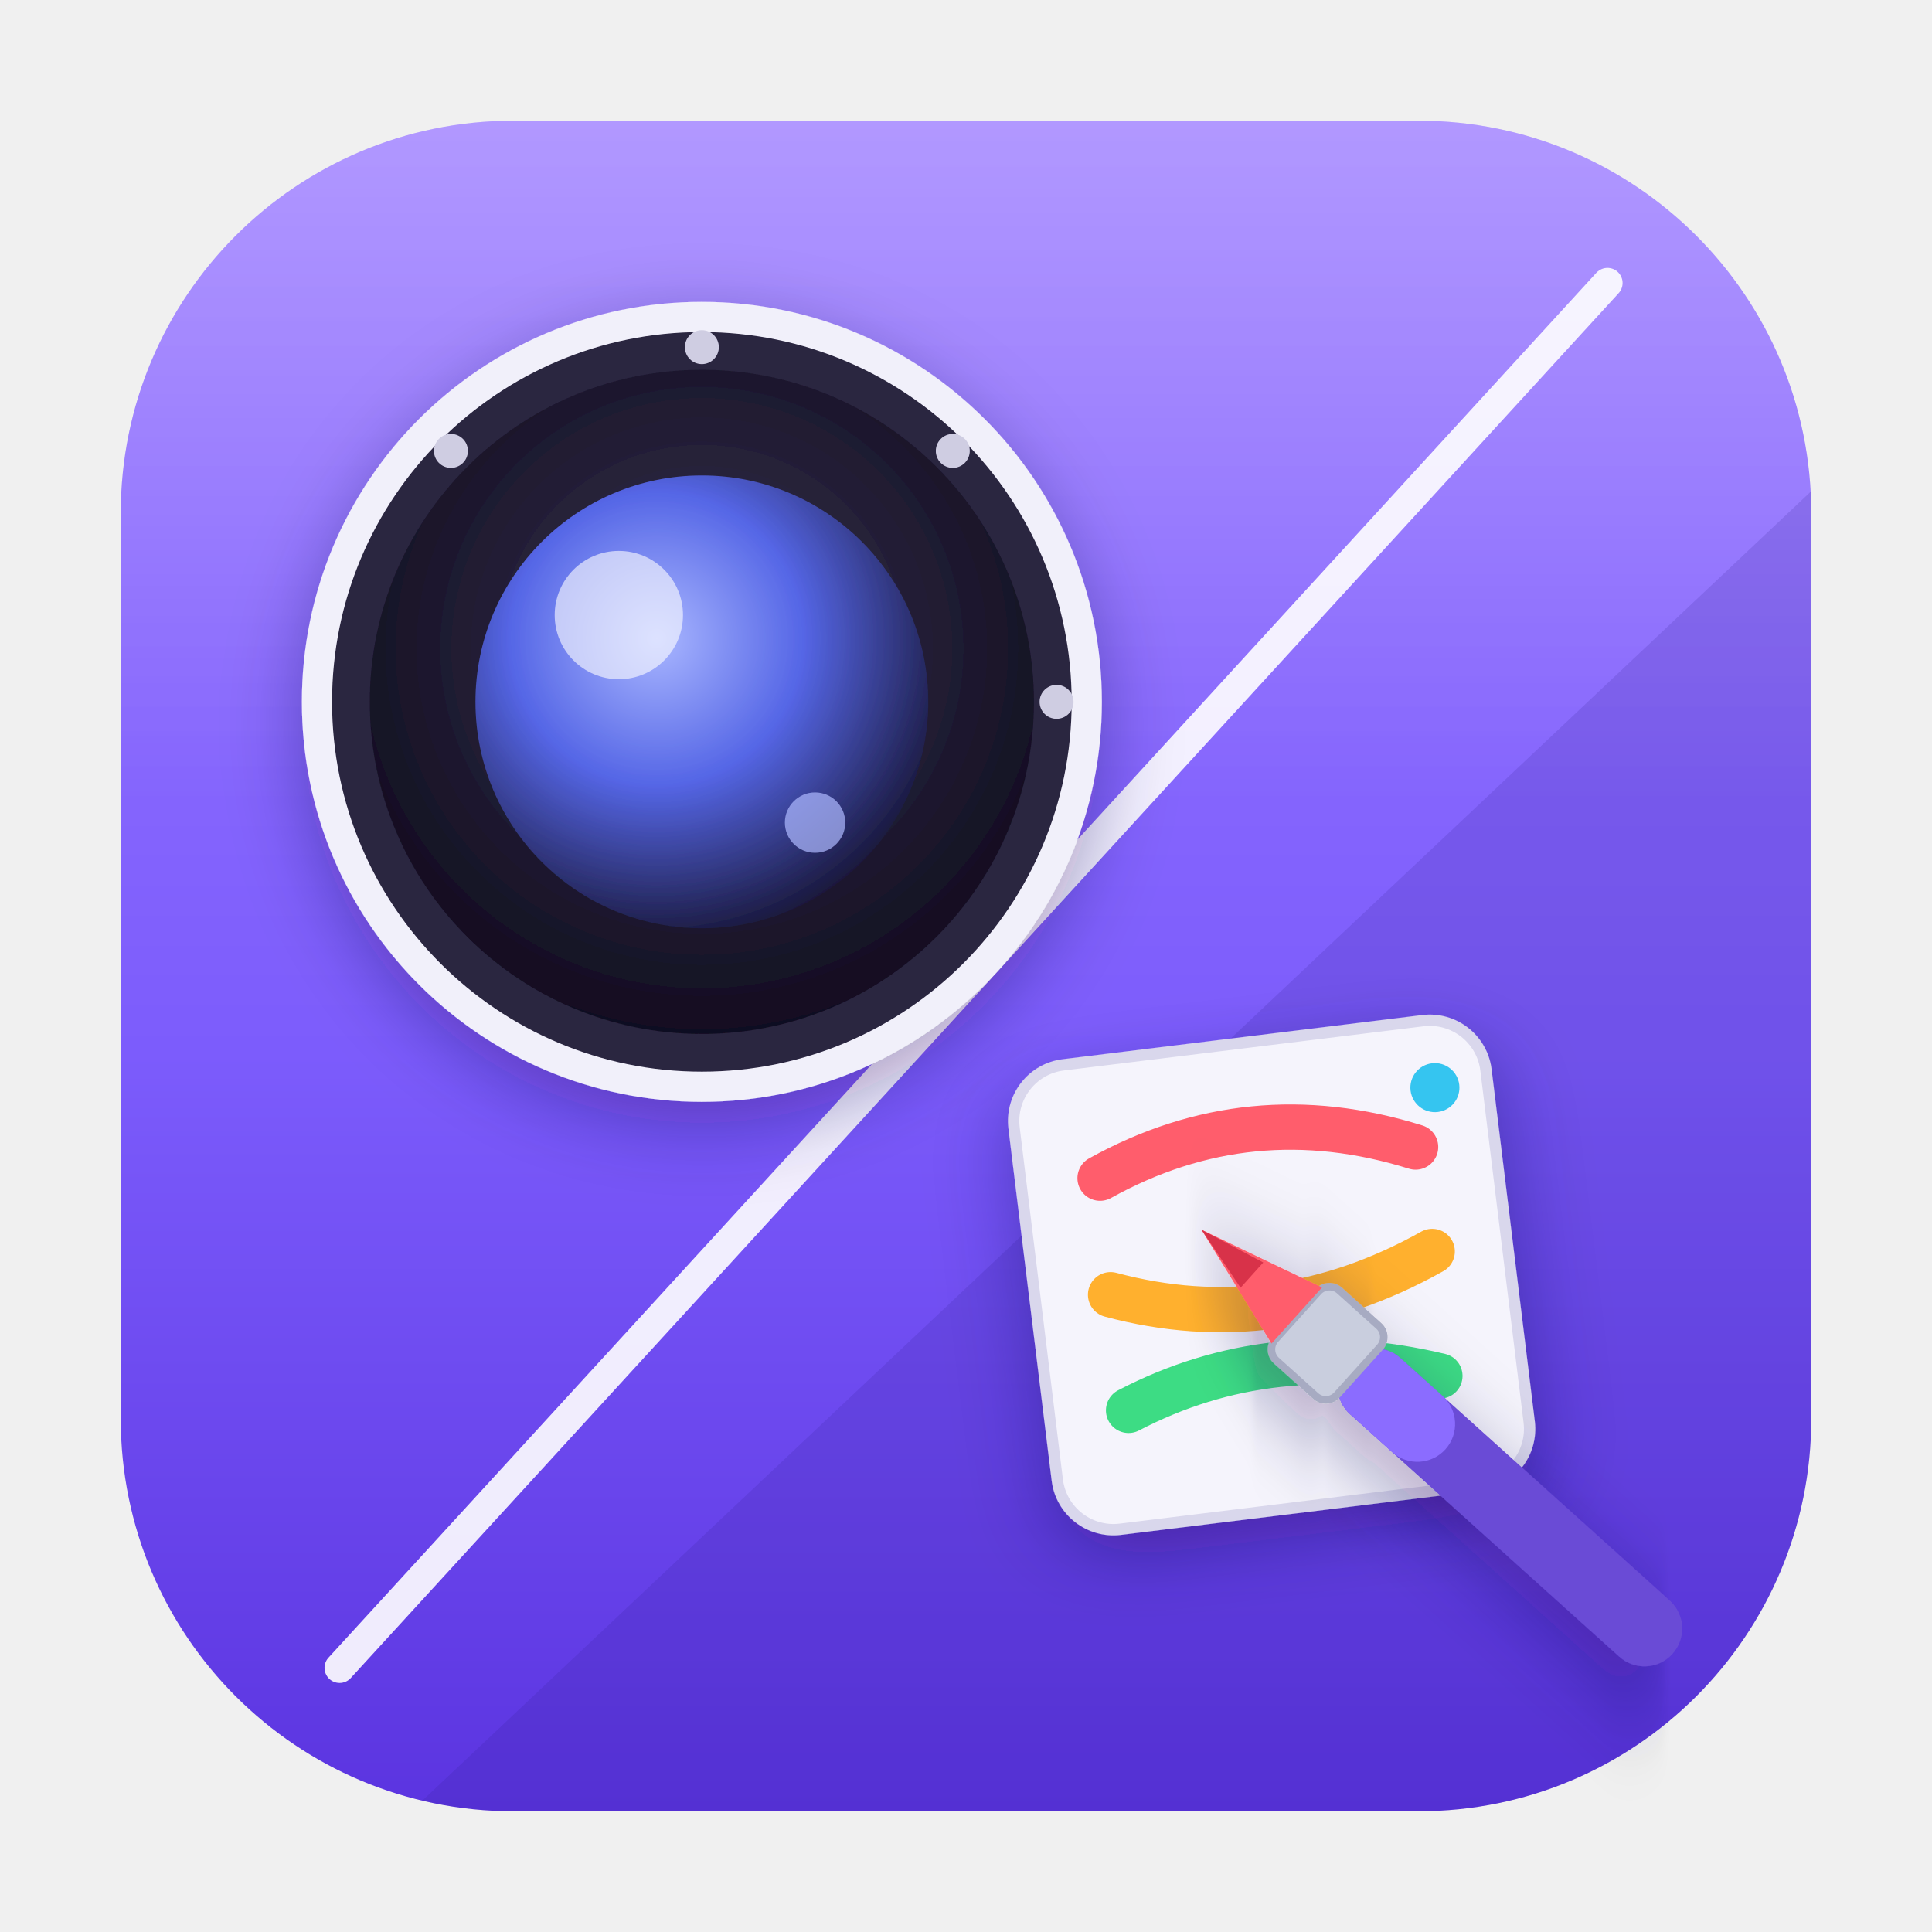
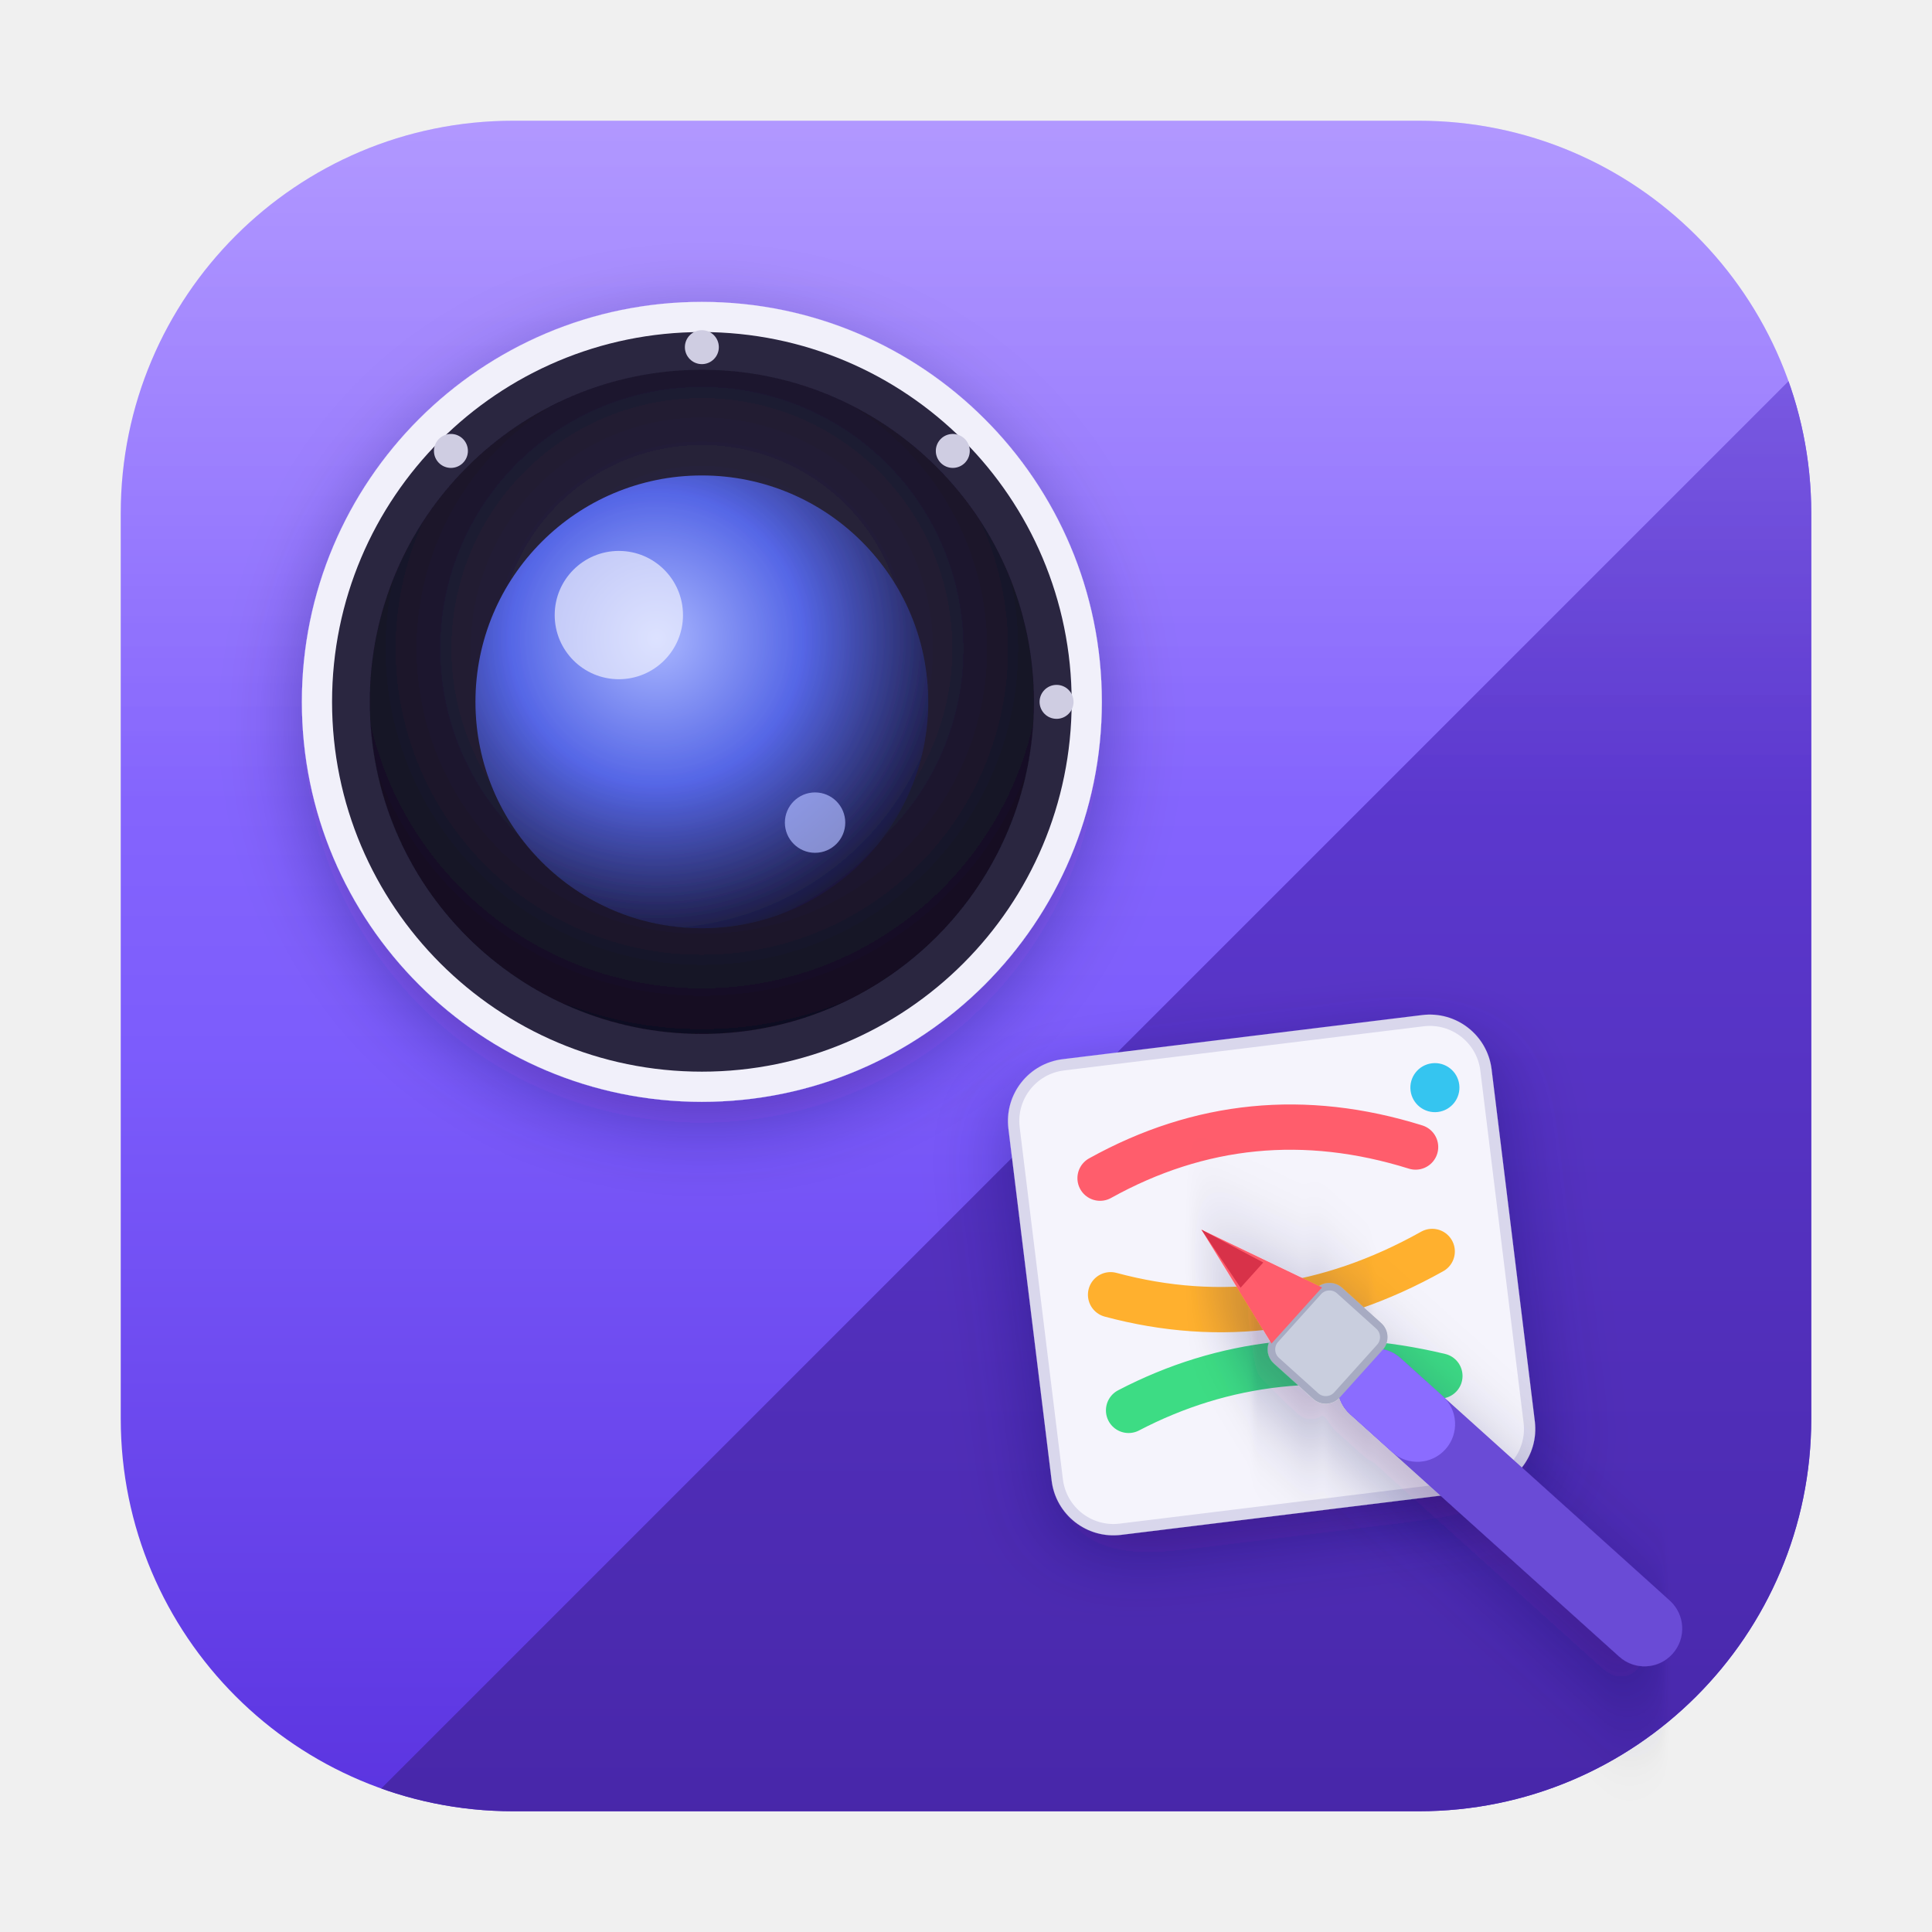
<svg xmlns="http://www.w3.org/2000/svg" width="1024" height="1024" viewBox="0 0 1024 1024">
  <defs>
    <linearGradient id="bg" x1="0" y1="0" x2="0" y2="1">
      <stop offset="0" stop-color="#9b7bff" />
      <stop offset="0.55" stop-color="#7c5cfc" />
      <stop offset="1" stop-color="#5b34e0" />
    </linearGradient>
    <linearGradient id="sheen" x1="0" y1="0" x2="0" y2="1">
      <stop offset="0" stop-color="#ffffff" stop-opacity="0.22" />
      <stop offset="0.4" stop-color="#ffffff" stop-opacity="0" />
+     </linearGradient>
+     <linearGradient id="bgArt" x1="0" y1="0" x2="0" y2="1">
+       <stop offset="0" stop-color="#6a44e8" />
+       <stop offset="1" stop-color="#42229f" />
    </linearGradient>
    <radialGradient id="lens" cx="0.5" cy="0.42" r="0.62">
      <stop offset="0" stop-color="#3a3550" />
      <stop offset="0.55" stop-color="#221d34" />
      <stop offset="1" stop-color="#0e0a1c" />
    </radialGradient>
    <radialGradient id="glass" cx="0.40" cy="0.36" r="0.72">
      <stop offset="0" stop-color="#a9b6ff" />
      <stop offset="0.45" stop-color="#5566e6" />
      <stop offset="1" stop-color="#120e26" />
    </radialGradient>
    <clipPath id="round">
      <rect x="64" y="64" width="896" height="896" rx="208" />
    </clipPath>
    <filter id="soft" x="-30%" y="-30%" width="160%" height="160%">
      <feDropShadow dx="0" dy="12" stdDeviation="20" flood-color="#1c0c52" flood-opacity="0.35" />
    </filter>
  </defs>
-   <rect x="64" y="64" width="896" height="896" rx="208" fill="url(#bg)" />
-   <rect x="64" y="64" width="896" height="896" rx="208" fill="url(#sheen)" />
  <g clip-path="url(#round)">
-     <path d="M 1024 200 L 1024 1024 L 150 1024 Z" fill="#2a1a8a" opacity="0.16" />
-     <line x1="852" y1="150" x2="180" y2="884" stroke="#ffffff" stroke-width="16" stroke-linecap="round" opacity="0.9" />
+     <rect x="64" y="64" width="896" height="896" fill="url(#bg)" />
+     <polygon points="1120,30 1120,1120 30,1120" fill="url(#bgArt)" />
+     <rect x="64" y="64" width="896" height="896" fill="url(#sheen)" />
  </g>
  <g filter="url(#soft)" transform="translate(372 372)">
    <circle r="212" fill="#f1f0fa" />
    <circle r="196" fill="#2a2540" />
    <circle r="176" fill="url(#lens)" />
    <circle r="120" fill="url(#glass)" />
    <circle cx="-44" cy="-46" r="34" fill="#ffffff" opacity="0.6" />
    <circle cx="60" cy="64" r="16" fill="#aeb9ff" opacity="0.7" />
    <g fill="#cfcde2">
      <circle cx="0" cy="-188" r="9" />
      <circle cx="133" cy="-133" r="9" />
      <circle cx="188" cy="0" r="9" />
      <circle cx="-133" cy="-133" r="9" />
    </g>
  </g>
  <g filter="url(#soft)" transform="rotate(-7 672 676)">
    <rect x="548" y="552" width="252" height="248" rx="30" fill="#f5f4fc" />
    <rect x="548" y="552" width="252" height="248" rx="30" fill="none" stroke="#d9d7ec" stroke-width="6" />
    <g fill="none" stroke-linecap="round" stroke-width="24">
      <path d="M 590 614 q 84 -34 168 4" stroke="#ff5d6c" />
      <path d="M 588 676 q 84  34 172 -2" stroke="#ffb02e" />
      <path d="M 590 738 q 80 -30 166 2" stroke="#3ddc84" />
    </g>
    <circle cx="772" cy="588" r="13" fill="#36c5f0" />
  </g>
  <g filter="url(#soft)" transform="rotate(42 760 760)">
    <rect x="700" y="742" width="232" height="40" rx="20" fill="#6a4bd6" />
    <rect x="700" y="742" width="70" height="40" rx="20" fill="#8b6cff" />
    <rect x="664" y="737" width="44" height="50" rx="8" fill="#c9cede" />
    <rect x="664" y="737" width="44" height="50" rx="8" fill="none" stroke="#a7abc2" stroke-width="4" />
    <path d="M 664 742 L 596 762 L 664 782 Z" fill="#ff5d6c" />
    <path d="M 632 753 L 596 762 L 632 771 Z" fill="#d8324a" />
  </g>
</svg>
